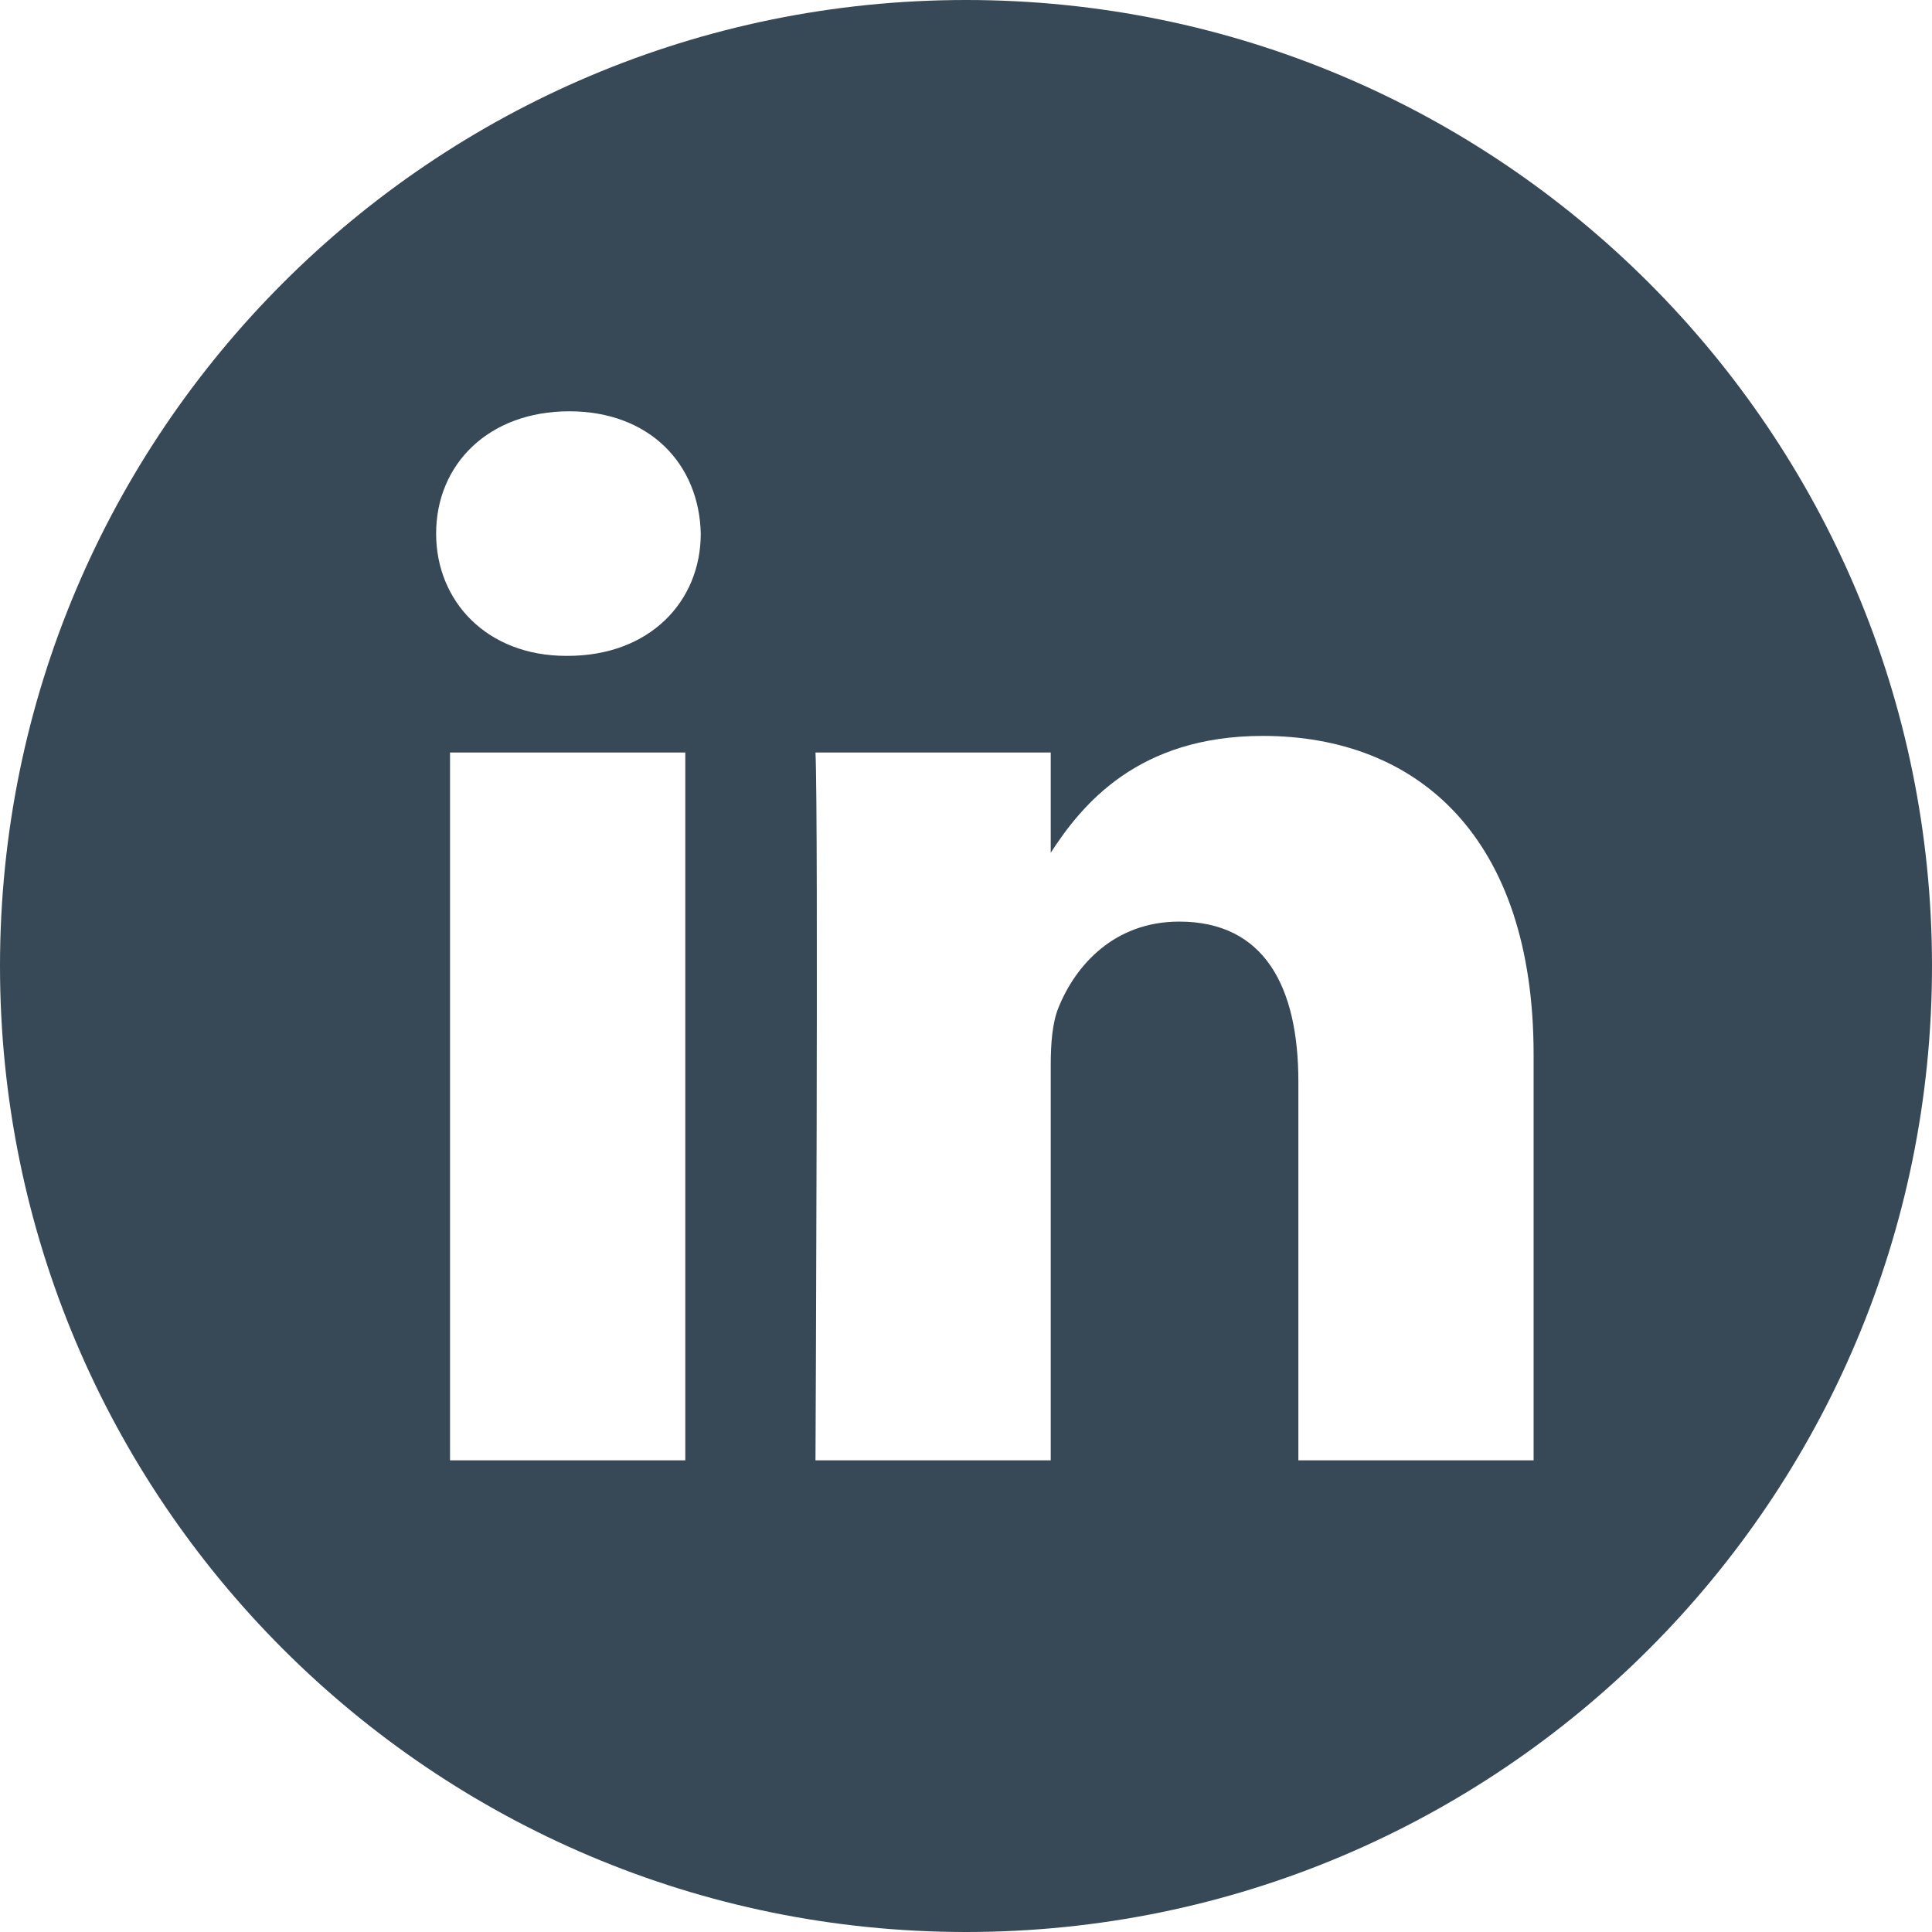
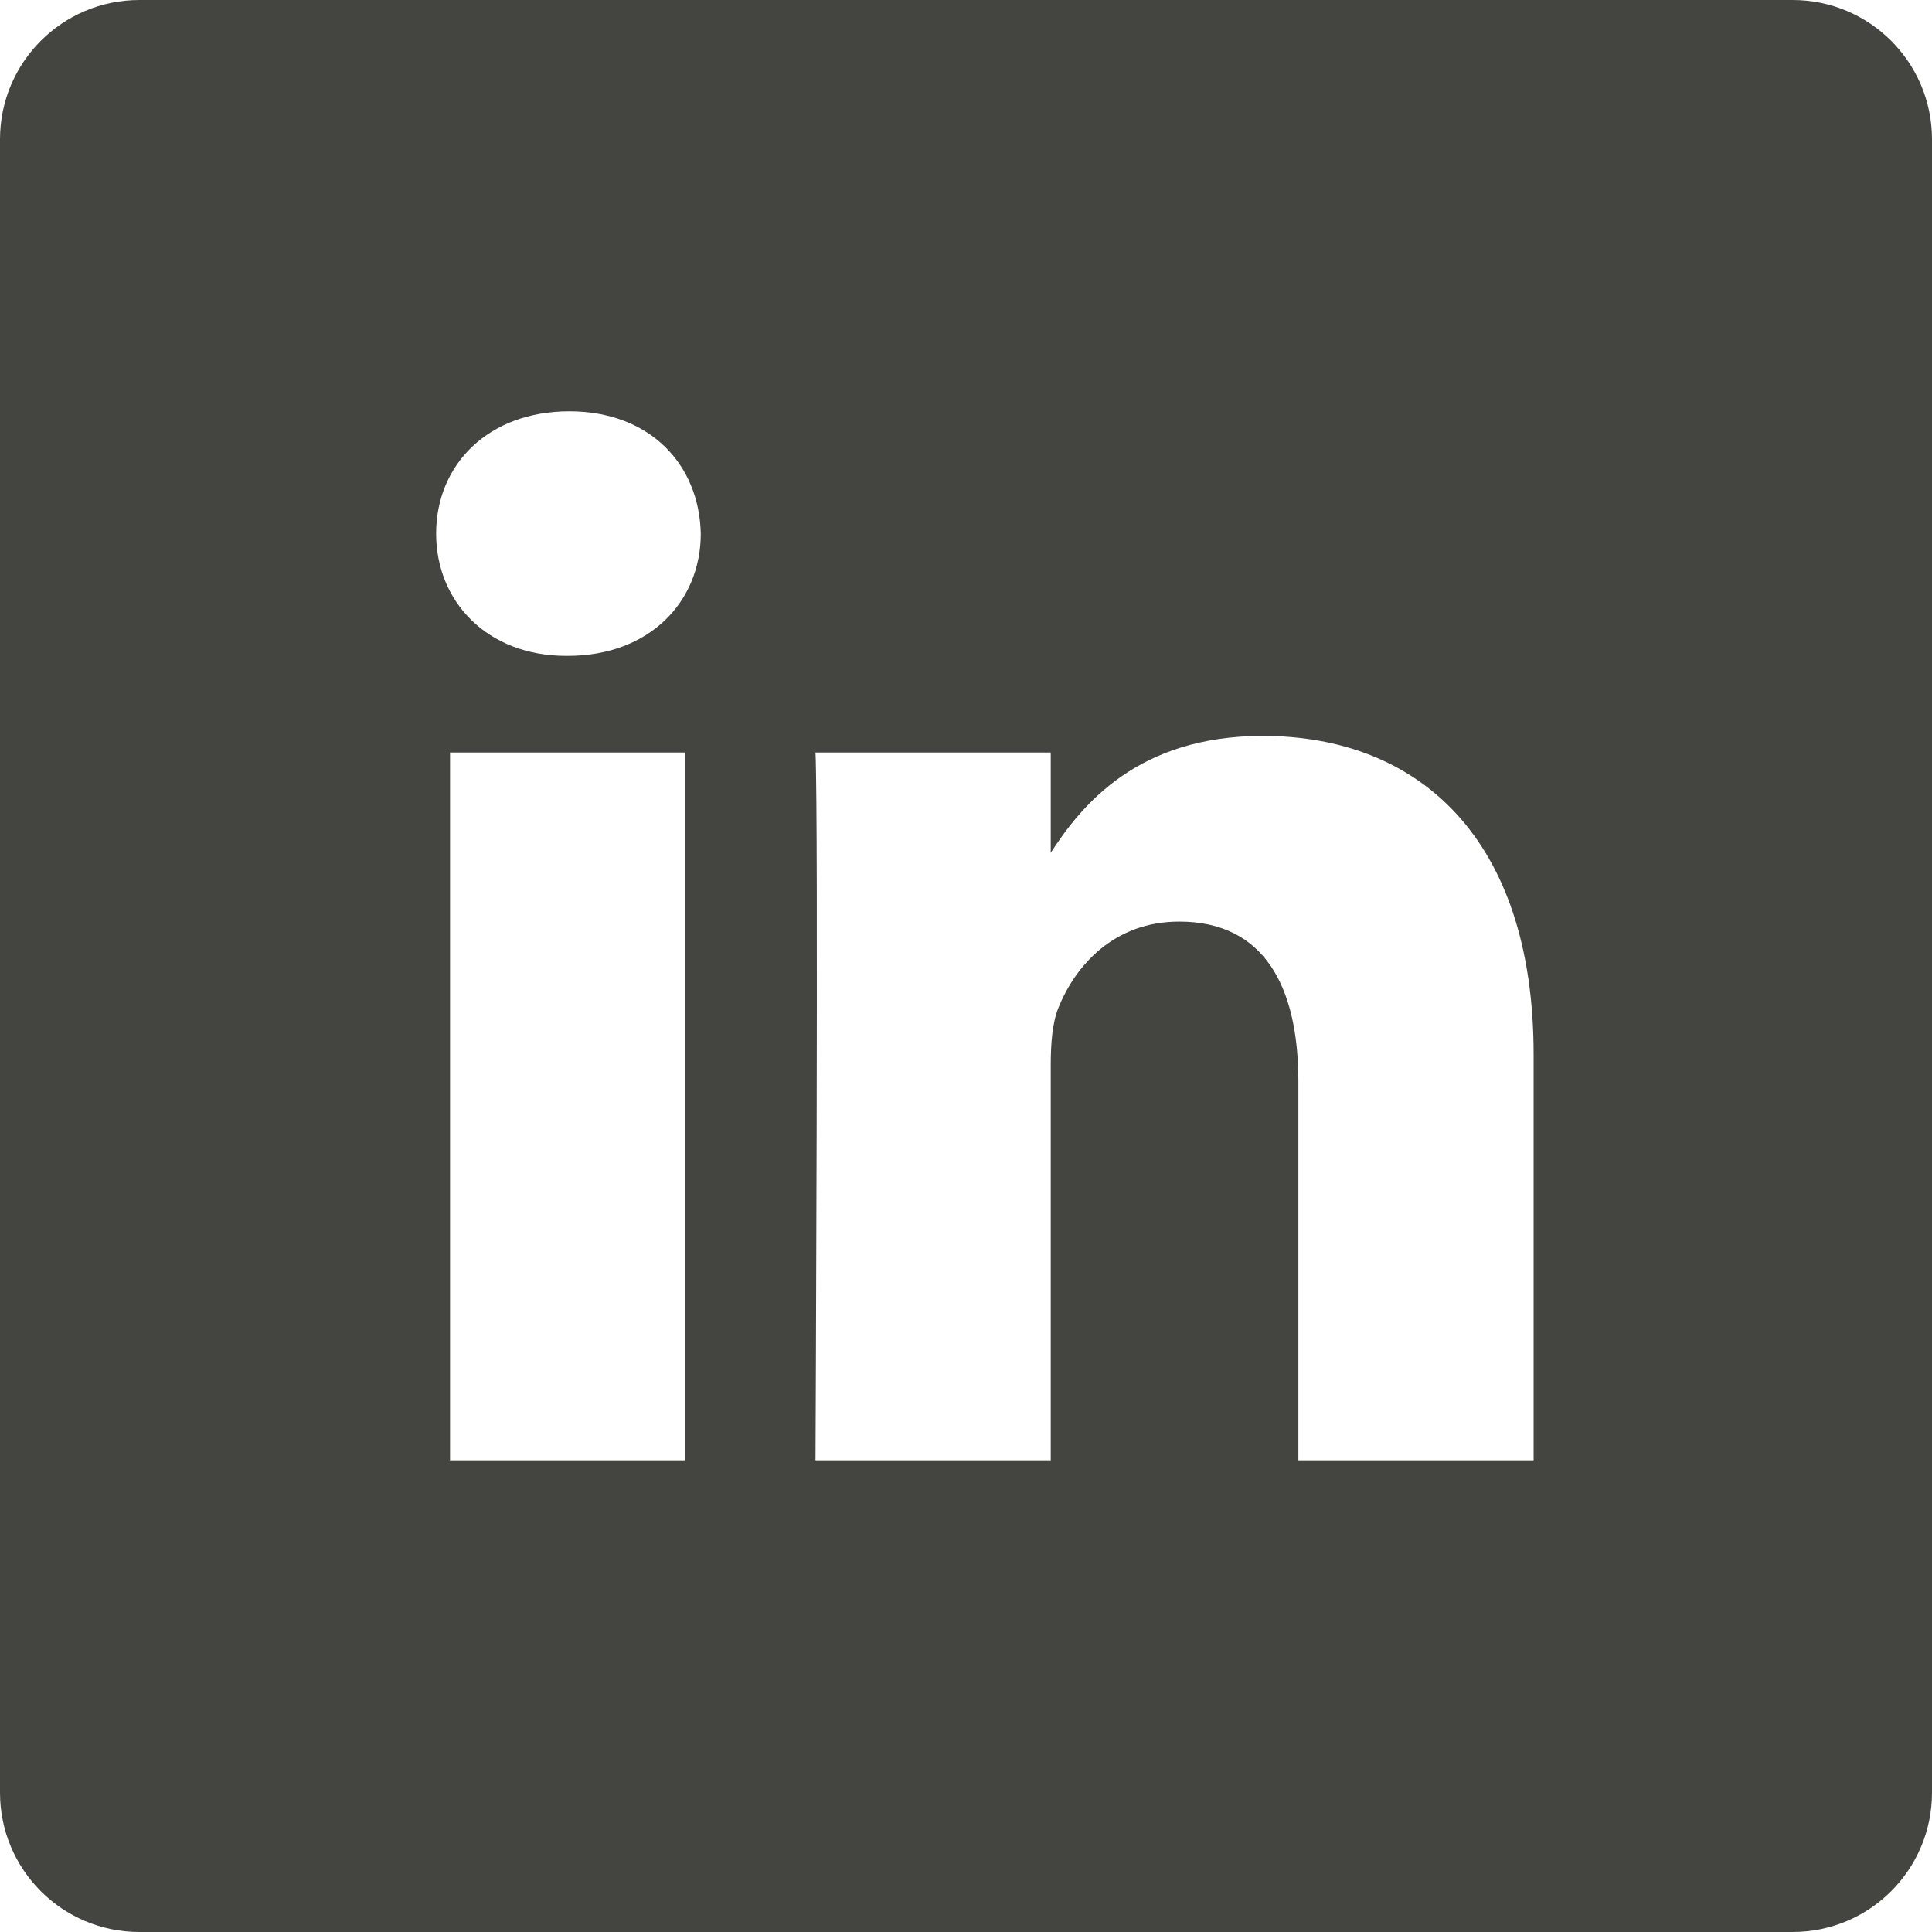
- <svg xmlns="http://www.w3.org/2000/svg" height="512" viewBox="0 0 512 512" width="512">
-   <g>
-     <path d="m256 0c-141.363 0-256 114.637-256 256s114.637 256 256 256 256-114.637 256-256-114.637-256-256-256zm-74.391 387h-62.348v-187.574h62.348zm-31.172-213.188h-.406c-20.922 0-34.453-14.402-34.453-32.402 0-18.406 13.945-32.41 35.273-32.41 21.328 0 34.453 14.004 34.859 32.41 0 18-13.531 32.402-35.273 32.402zm255.984 213.188h-62.34v-100.348c0-25.219-9.027-42.418-31.586-42.418-17.223 0-27.48 11.602-31.988 22.801-1.648 4.008-2.051 9.609-2.051 15.215v104.75h-62.344s.816-169.977 0-187.574h62.344v26.559c8.285-12.781 23.109-30.961 56.188-30.961 41.02 0 71.777 26.809 71.777 84.422zm0 0" data-original="#000000" class="active-path" style="fill:#374957" data-old_color="#000000" />
-   </g>
+ <svg xmlns="http://www.w3.org/2000/svg" height="512" width="512">
+   <path d="M475.074 0H36.926C16.53 0 0 16.531 0 36.926v438.148C0 495.47 16.531 512 36.926 512h438.148C495.47 512 512 495.469 512 475.074V36.926C512 16.53 495.469 0 475.074 0zM181.61 387h-62.347V199.426h62.347zm-31.172-213.188h-.406c-20.922 0-34.453-14.402-34.453-32.402 0-18.406 13.945-32.41 35.274-32.41 21.328 0 34.453 14.004 34.859 32.41 0 18-13.531 32.403-35.274 32.403zM406.423 387h-62.34V286.652c0-25.218-9.027-42.418-31.586-42.418-17.223 0-27.48 11.602-31.988 22.801-1.649 4.008-2.051 9.61-2.051 15.215V387h-62.344s.817-169.977 0-187.574h62.344v26.558c8.285-12.78 23.11-30.96 56.188-30.96 41.02 0 71.777 26.808 71.777 84.421zm0 0" data-original="#000000" class="active-path" data-old_color="#000000" fill="#444440" />
</svg>
